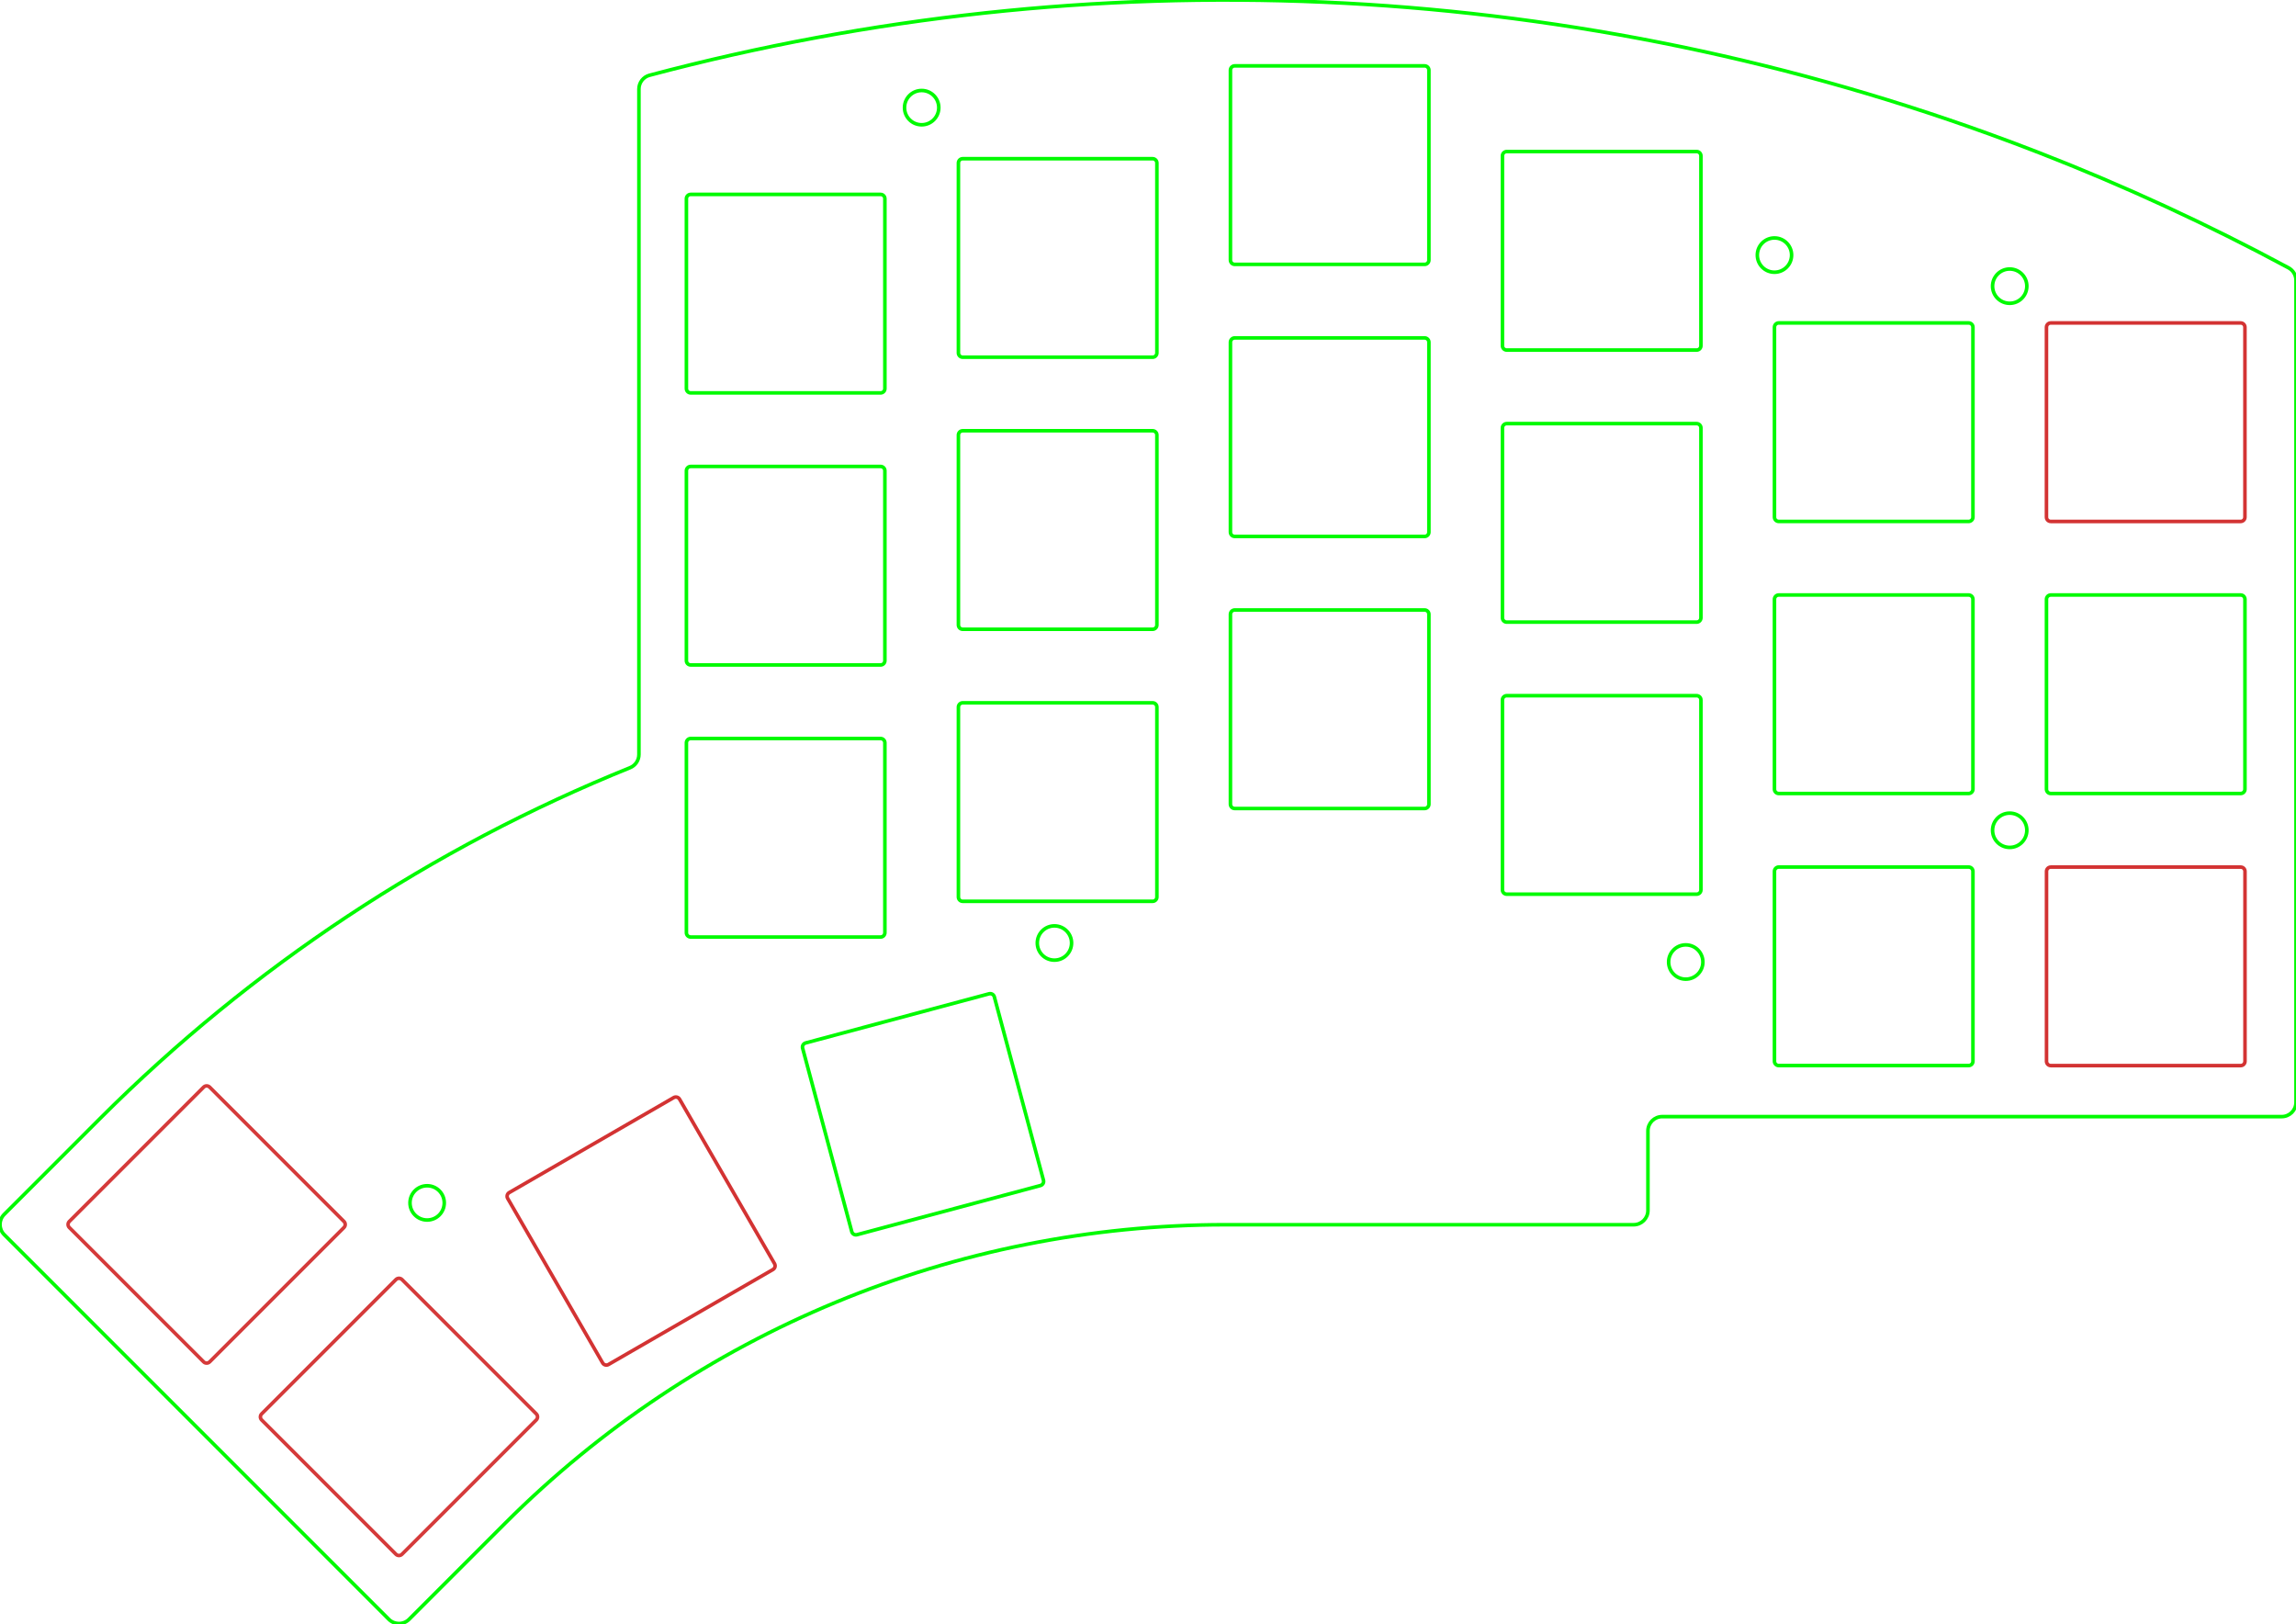
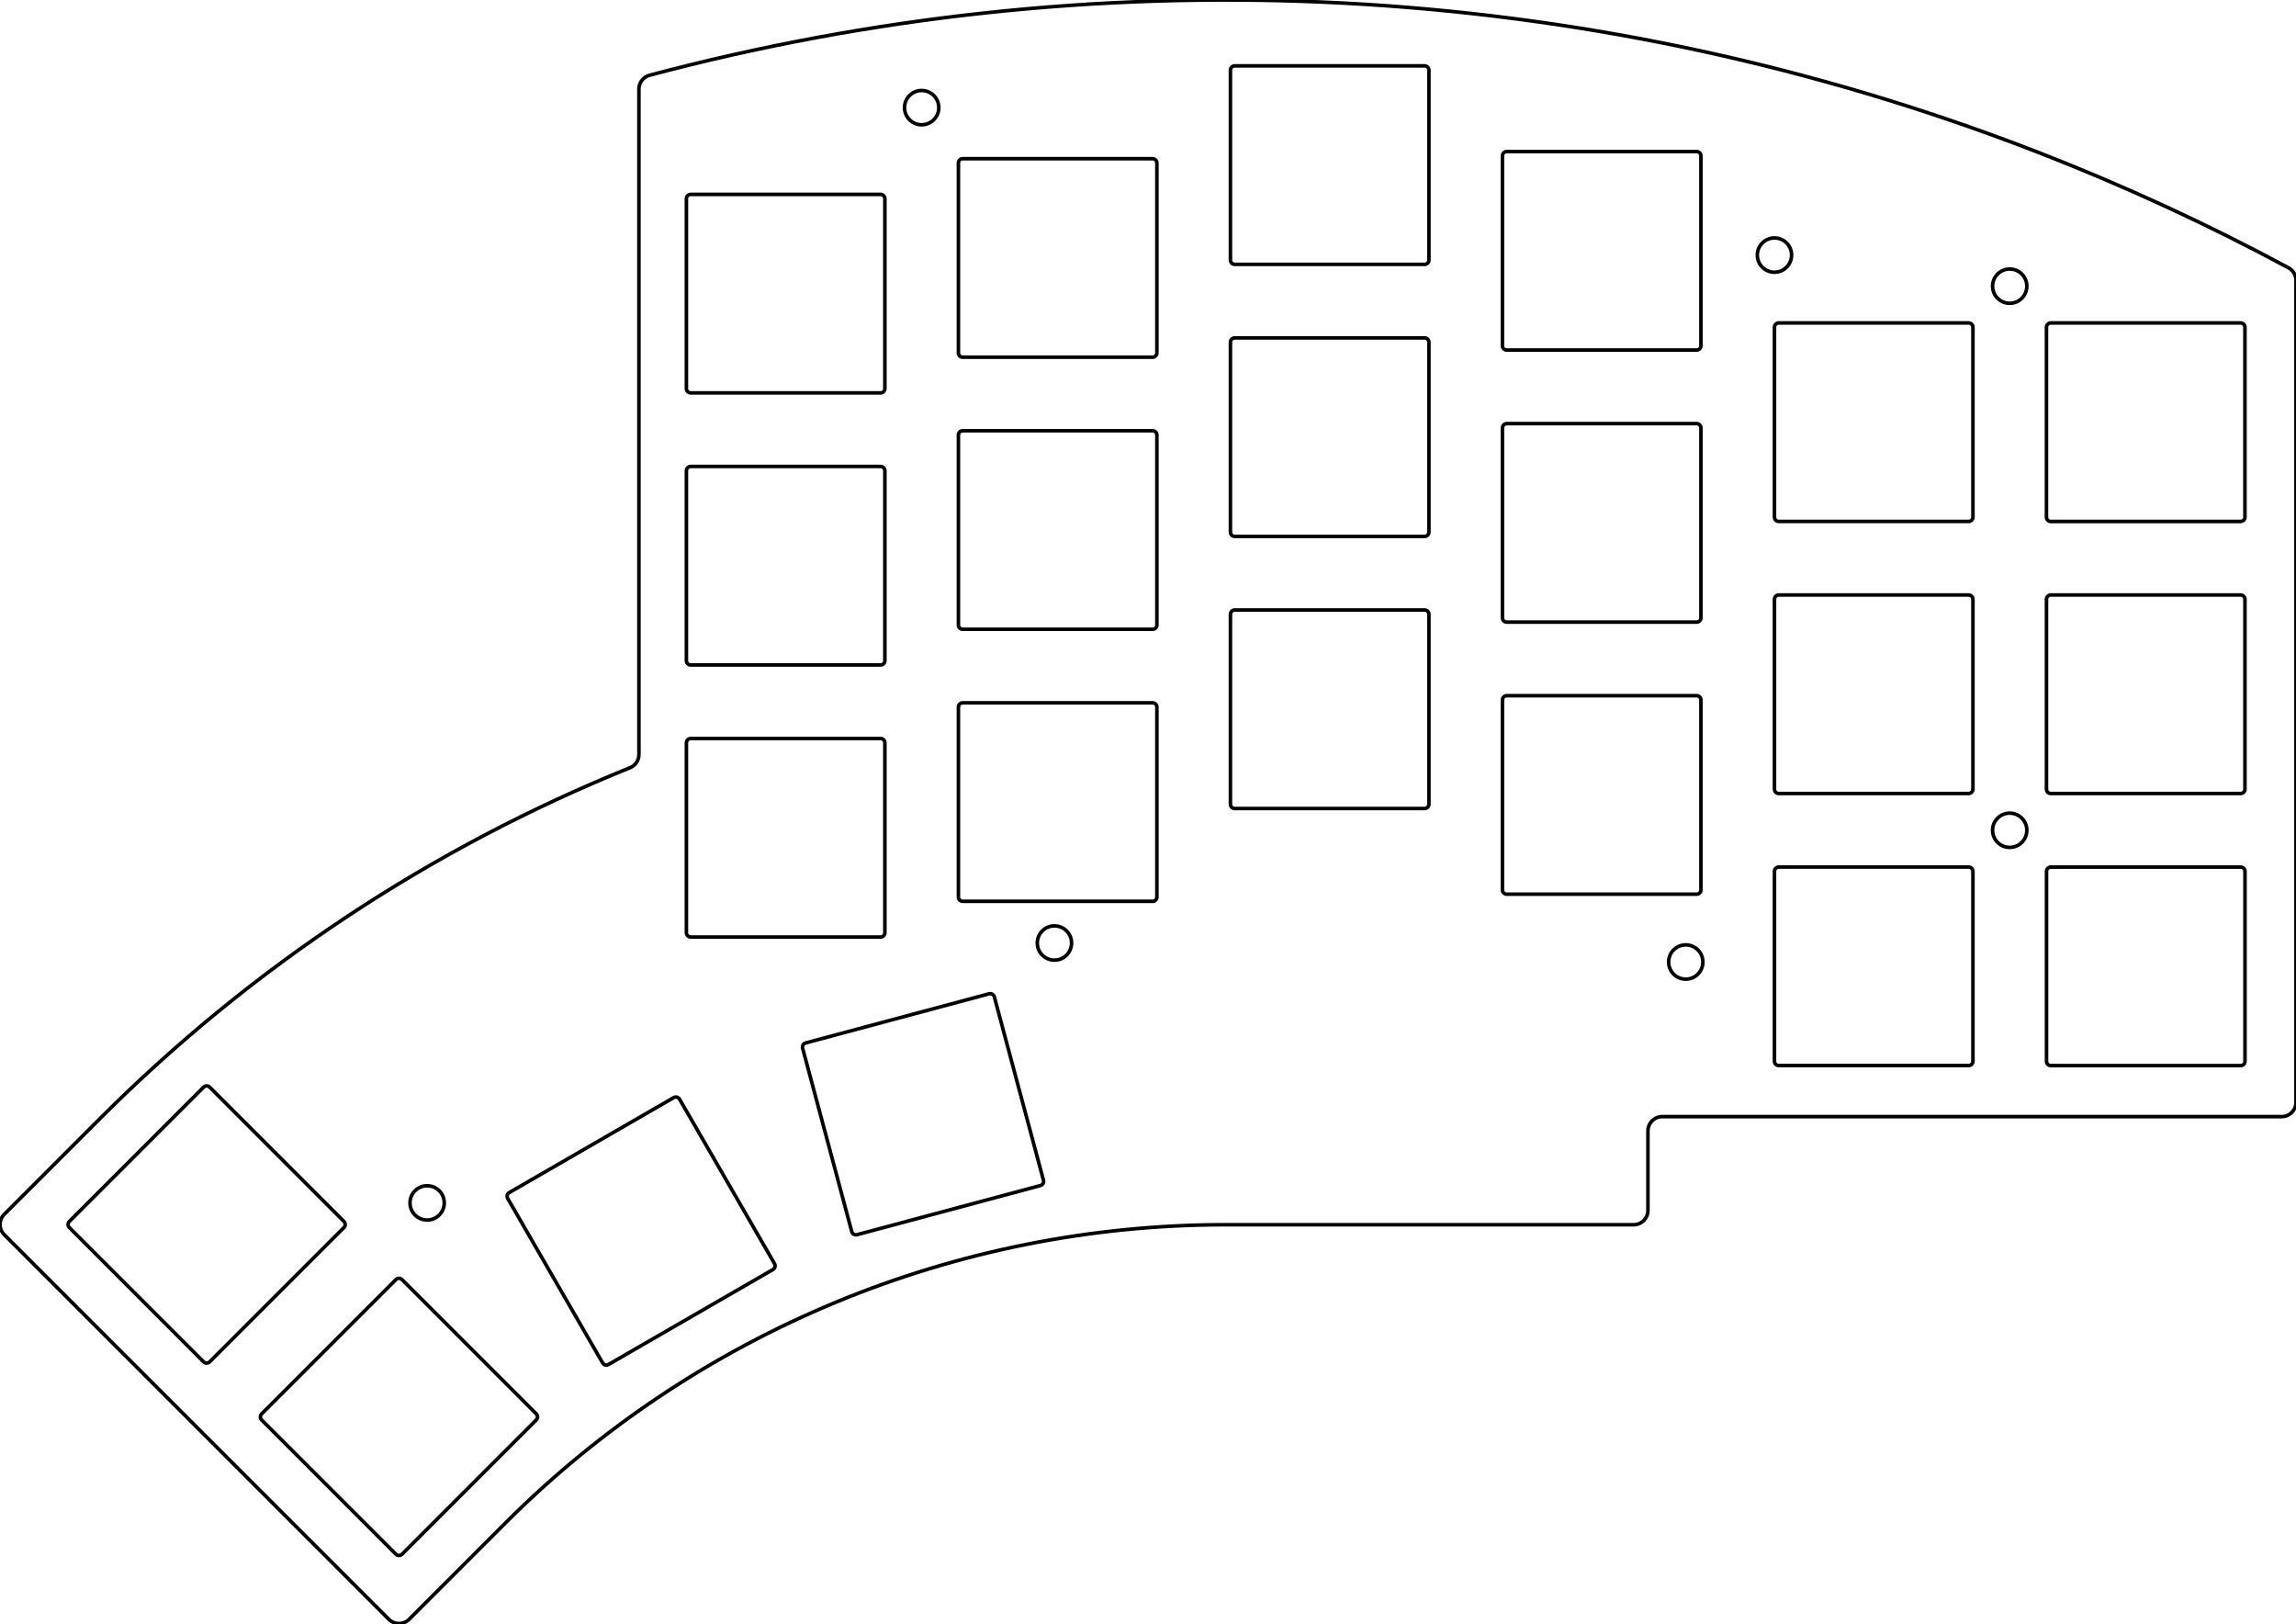
<svg xmlns="http://www.w3.org/2000/svg" width="160.796mm" height="113.682mm" viewBox="0 0 160.796 113.682" version="1.1" id="svg74">
  <defs id="defs78" />
-   <circle style="fill:none;stroke:#00fa00;stroke-width:0.25;stroke-miterlimit:4;stroke-dasharray:none;stroke-opacity:1" id="circle2" r="1.2" cy="58.137" cx="140.746" />
-   <circle style="fill:none;stroke:#00fa00;stroke-width:0.25;stroke-miterlimit:4;stroke-dasharray:none;stroke-opacity:1" id="circle4" r="1.2" cy="17.862" cx="124.271" />
-   <circle style="fill:none;stroke:#00fa00;stroke-width:0.25;stroke-miterlimit:4;stroke-dasharray:none;stroke-opacity:1" id="circle6" r="1.2" cy="66.031" cx="73.845" />
-   <circle style="fill:none;stroke:#00fa00;stroke-width:0.25;stroke-miterlimit:4;stroke-dasharray:none;stroke-opacity:1" id="circle8" r="1.2" cy="84.228" cx="29.913" />
-   <circle style="fill:none;stroke:#00fa00;stroke-width:0.25;stroke-miterlimit:4;stroke-dasharray:none;stroke-opacity:1" id="circle10" r="1.2" cy="7.537" cx="64.546" />
-   <circle style="fill:none;stroke:#00fa00;stroke-width:0.25;stroke-miterlimit:4;stroke-dasharray:none;stroke-opacity:1" id="circle12" r="1.2" cy="67.362" cx="118.059" />
-   <circle style="fill:none;stroke:#00fa00;stroke-width:0.25;stroke-miterlimit:4;stroke-dasharray:none;stroke-opacity:1" id="circle14" r="1.2" cy="20.037" cx="140.746" />
-   <path style="fill:none;stroke:#00fa00;stroke-width:0.25;stroke-miterlimit:4;stroke-dasharray:none;stroke-opacity:1" id="path16" d="m 159.796,78.187 h -43.386 a 1,1 0 0 0 -1,1 v 5.57 a 1,1 0 0 1 -1,1 H 85.835 A 71.35,71.35 0 0 0 35.383,106.654 l -6.735,6.735 a 1,1 0 0 1 -1.414,0 L 0.293,86.449 a 1,1 0 0 1 0,-1.414 L 7.028,78.299 A 111.45,111.45 0 0 1 44.12,53.758 1,1 0 0 0 44.746,52.83 V 6.235 a 1,1 0 0 1 0.743,-0.966 157.106,157.106 0 0 1 93.805,4.106 157.109,157.109 0 0 1 3.52,1.321 157.106,157.106 0 0 1 17.456,8.056 1,1 0 0 1 0.526,0.881 V 77.187 a 1,1 0 0 1 -1,1 z" />
-   <path style="fill:none;stroke:#00fa00;stroke-width:0.25;stroke-miterlimit:4;stroke-dasharray:none;stroke-opacity:1" id="path26" d="m 86.171,43.012 v 13.3 a 0.3,0.3 0 0 0 0.3,0.3 h 13.3 a 0.3,0.3 0 0 0 0.3,-0.3 v -13.3 a 0.3,0.3 0 0 0 -0.3,-0.3 h -13.3 a 0.3,0.3 0 0 0 -0.3,0.3 z" />
-   <path style="fill:none;stroke:#00fa00;stroke-width:0.25;stroke-miterlimit:4;stroke-dasharray:none;stroke-opacity:1" id="path28" d="M 100.071,18.212 V 4.912 a 0.3,0.3 0 0 0 -0.3,-0.3 h -13.3 a 0.3,0.3 0 0 0 -0.3,0.3 V 18.212 a 0.3,0.3 0 0 0 0.3,0.3 h 13.3 a 0.3,0.3 0 0 0 0.3,-0.3 z" />
-   <path style="fill:none;stroke:#00fa00;stroke-width:0.25;stroke-miterlimit:4;stroke-dasharray:none;stroke-opacity:1" id="path30" d="m 48.071,52.012 v 13.3 a 0.3,0.3 0 0 0 0.3,0.3 h 13.3 a 0.3,0.3 0 0 0 0.3,-0.3 v -13.3 a 0.3,0.3 0 0 0 -0.3,-0.3 h -13.3 a 0.3,0.3 0 0 0 -0.3,0.3 z" />
-   <path style="opacity:0.8;fill:none;stroke:#c80000;stroke-width:0.25;stroke-miterlimit:4;stroke-dasharray:none;stroke-opacity:1" id="path32" d="m 35.555,83.916 6.65,11.518 a 0.3,0.3 0 0 0 0.41,0.11 l 11.518,-6.65 a 0.3,0.3 0 0 0 0.11,-0.41 L 47.592,76.966 a 0.3,0.3 0 0 0 -0.41,-0.11 l -11.518,6.65 a 0.3,0.3 0 0 0 -0.11,0.41 z" />
-   <path style="fill:none;stroke:#00fa00;stroke-width:0.25;stroke-miterlimit:4;stroke-dasharray:none;stroke-opacity:1" id="path34" d="m 105.521,24.512 h 13.3 a 0.3,0.3 0 0 0 0.3,-0.3 v -13.3 a 0.3,0.3 0 0 0 -0.3,-0.3 h -13.3 a 0.3,0.3 0 0 0 -0.3,0.3 v 13.3 a 0.3,0.3 0 0 0 0.3,0.3 z" />
-   <path style="fill:none;stroke:#00fa00;stroke-width:0.25;stroke-miterlimit:4;stroke-dasharray:none;stroke-opacity:1" id="path36" d="m 137.871,41.662 h -13.3 a 0.3,0.3 0 0 0 -0.3,0.3 v 13.3 a 0.3,0.3 0 0 0 0.3,0.3 h 13.3 a 0.3,0.3 0 0 0 0.3,-0.3 v -13.3 a 0.3,0.3 0 0 0 -0.3,-0.3 z" />
-   <path style="fill:none;stroke:#00fa00;stroke-width:0.25;stroke-miterlimit:4;stroke-dasharray:none;stroke-opacity:1" id="path38" d="m 124.271,61.012 v 13.3 a 0.3,0.3 0 0 0 0.3,0.3 h 13.3 a 0.3,0.3 0 0 0 0.3,-0.3 v -13.3 a 0.3,0.3 0 0 0 -0.3,-0.3 h -13.3 a 0.3,0.3 0 0 0 -0.3,0.3 z" />
-   <path style="fill:none;stroke:#00fa00;stroke-width:0.25;stroke-miterlimit:4;stroke-dasharray:none;stroke-opacity:1" id="path40" d="m 137.871,22.612 h -13.3 a 0.3,0.3 0 0 0 -0.3,0.3 v 13.3 a 0.3,0.3 0 0 0 0.3,0.3 h 13.3 a 0.3,0.3 0 0 0 0.3,-0.3 v -13.3 a 0.3,0.3 0 0 0 -0.3,-0.3 z" />
-   <path style="fill:none;stroke:#00fa00;stroke-width:0.25;stroke-miterlimit:4;stroke-dasharray:none;stroke-opacity:1" id="path42" d="m 67.421,25.012 h 13.3 a 0.3,0.3 0 0 0 0.3,-0.3 v -13.3 a 0.3,0.3 0 0 0 -0.3,-0.3 h -13.3 a 0.3,0.3 0 0 0 -0.3,0.3 v 13.3 a 0.3,0.3 0 0 0 0.3,0.3 z" />
-   <path style="fill:none;stroke:#00fa00;stroke-width:0.25;stroke-miterlimit:4;stroke-dasharray:none;stroke-opacity:1" id="path44" d="m 67.421,44.062 h 13.3 a 0.3,0.3 0 0 0 0.3,-0.3 v -13.3 a 0.3,0.3 0 0 0 -0.3,-0.3 h -13.3 a 0.3,0.3 0 0 0 -0.3,0.3 v 13.3 a 0.3,0.3 0 0 0 0.3,0.3 z" />
-   <path style="fill:none;stroke:#00fa00;stroke-width:0.25;stroke-miterlimit:4;stroke-dasharray:none;stroke-opacity:1" id="path46" d="m 100.071,37.262 v -13.3 a 0.3,0.3 0 0 0 -0.3,-0.3 h -13.3 a 0.3,0.3 0 0 0 -0.3,0.3 v 13.3 a 0.3,0.3 0 0 0 0.3,0.3 h 13.3 a 0.3,0.3 0 0 0 0.3,-0.3 z" />
-   <path style="fill:none;stroke:#00fa00;stroke-width:0.25;stroke-miterlimit:4;stroke-dasharray:none;stroke-opacity:1" id="path48" d="m 48.071,32.962 v 13.3 a 0.3,0.3 0 0 0 0.3,0.3 h 13.3 a 0.3,0.3 0 0 0 0.3,-0.3 v -13.3 a 0.3,0.3 0 0 0 -0.3,-0.3 h -13.3 a 0.3,0.3 0 0 0 -0.3,0.3 z" />
-   <path style="fill:none;stroke:#00fa00;stroke-width:0.25;stroke-miterlimit:4;stroke-dasharray:none;stroke-opacity:1" id="path50" d="M 73.078,82.646 69.636,69.799 a 0.3,0.3 0 0 0 -0.367,-0.212 l -12.847,3.442 a 0.3,0.3 0 0 0 -0.212,0.367 l 3.442,12.847 a 0.3,0.3 0 0 0 0.367,0.212 l 12.847,-3.442 a 0.3,0.3 0 0 0 0.212,-0.367 z" />
-   <path style="fill:none;stroke:#00fa00;stroke-width:0.25;stroke-miterlimit:4;stroke-dasharray:none;stroke-opacity:1" id="path52" d="m 105.521,43.562 h 13.3 a 0.3,0.3 0 0 0 0.3,-0.3 v -13.3 a 0.3,0.3 0 0 0 -0.3,-0.3 h -13.3 a 0.3,0.3 0 0 0 -0.3,0.3 v 13.3 a 0.3,0.3 0 0 0 0.3,0.3 z" />
-   <path style="fill:none;stroke:#00fa00;stroke-width:0.25;stroke-miterlimit:4;stroke-dasharray:none;stroke-opacity:1" id="path54" d="m 143.321,41.962 v 13.3 a 0.3,0.3 0 0 0 0.3,0.3 h 13.3 a 0.3,0.3 0 0 0 0.3,-0.3 v -13.3 a 0.3,0.3 0 0 0 -0.3,-0.3 h -13.3 a 0.3,0.3 0 0 0 -0.3,0.3 z" />
-   <path style="fill:none;stroke:#00fa00;stroke-width:0.25;stroke-miterlimit:4;stroke-dasharray:none;stroke-opacity:1" id="path56" d="m 105.221,49.012 v 13.3 a 0.3,0.3 0 0 0 0.3,0.3 h 13.3 a 0.3,0.3 0 0 0 0.3,-0.3 v -13.3 a 0.3,0.3 0 0 0 -0.3,-0.3 h -13.3 a 0.3,0.3 0 0 0 -0.3,0.3 z" />
-   <path style="fill:none;stroke:#00fa00;stroke-width:0.25;stroke-miterlimit:4;stroke-dasharray:none;stroke-opacity:1" id="path58" d="m 48.071,13.912 v 13.3 a 0.3,0.3 0 0 0 0.3,0.3 h 13.3 a 0.3,0.3 0 0 0 0.3,-0.3 v -13.3 a 0.3,0.3 0 0 0 -0.3,-0.3 h -13.3 a 0.3,0.3 0 0 0 -0.3,0.3 z" />
-   <path style="fill:none;stroke:#00fa00;stroke-width:0.25;stroke-miterlimit:4;stroke-dasharray:none;stroke-opacity:1" id="path60" d="m 67.121,49.512 v 13.3 a 0.3,0.3 0 0 0 0.3,0.3 h 13.3 a 0.3,0.3 0 0 0 0.3,-0.3 v -13.3 a 0.3,0.3 0 0 0 -0.3,-0.3 h -13.3 a 0.3,0.3 0 0 0 -0.3,0.3 z" />
-   <path style="opacity:0.8;fill:none;stroke:#c80000;stroke-width:0.25;stroke-miterlimit:4;stroke-dasharray:none;stroke-opacity:1" id="path54-3" d="m 143.32,22.913 v 13.3 a 0.3,0.3 0 0 0 0.3,0.3 h 13.3 a 0.3,0.3 0 0 0 0.3,-0.3 v -13.3 a 0.3,0.3 0 0 0 -0.3,-0.3 h -13.3 a 0.3,0.3 0 0 0 -0.3,0.3 z" />
-   <path style="opacity:0.8;fill:none;stroke:#c80000;stroke-width:0.25;stroke-miterlimit:4;stroke-dasharray:none;stroke-opacity:1" id="path54-6" d="m 143.324,61.015 v 13.3 a 0.3,0.3 0 0 0 0.3,0.3 h 13.3 a 0.3,0.3 0 0 0 0.3,-0.3 v -13.3 a 0.3,0.3 0 0 0 -0.3,-0.3 h -13.3 a 0.3,0.3 0 0 0 -0.3,0.3 z" />
-   <path d="m 18.324,99.426 9.405,9.405 a 0.3,0.3 0 0 0 0.424,0 l 9.405,-9.405 a 0.3,0.3 0 0 0 0,-0.424 l -9.405,-9.405 a 0.3,0.3 0 0 0 -0.424,0 l -9.405,9.405 a 0.3,0.3 0 0 0 0,0.424 z" id="path847" style="opacity:0.77;fill:none;stroke:#c80000;stroke-width:0.25;stroke-miterlimit:4;stroke-dasharray:none;stroke-opacity:1" />
-   <path style="opacity:0.77;fill:none;stroke:#c80000;stroke-width:0.25;stroke-miterlimit:4;stroke-dasharray:none;stroke-opacity:1" id="path849" d="m 4.855,85.953 9.405,9.405 a 0.3,0.3 0 0 0 0.424,0 l 9.405,-9.405 a 0.3,0.3 0 0 0 0,-0.424 l -9.405,-9.405 a 0.3,0.3 0 0 0 -0.424,0 l -9.405,9.405 a 0.3,0.3 0 0 0 0,0.424 z" />
+   <circle style="fill:none;stroke:#000000;stroke-width:0.25;stroke-miterlimit:4;stroke-dasharray:none;stroke-opacity:1;opacity:1" id="circle2" r="1.2" cy="58.137" cx="140.746" />
+   <circle style="fill:none;stroke:#000000;stroke-width:0.25;stroke-miterlimit:4;stroke-dasharray:none;stroke-opacity:1;opacity:1" id="circle4" r="1.2" cy="17.862" cx="124.271" />
+   <circle style="fill:none;stroke:#000000;stroke-width:0.25;stroke-miterlimit:4;stroke-dasharray:none;stroke-opacity:1;opacity:1" id="circle6" r="1.2" cy="66.031" cx="73.845" />
+   <circle style="fill:none;stroke:#000000;stroke-width:0.25;stroke-miterlimit:4;stroke-dasharray:none;stroke-opacity:1;opacity:1" id="circle8" r="1.2" cy="84.228" cx="29.913" />
+   <circle style="fill:none;stroke:#000000;stroke-width:0.25;stroke-miterlimit:4;stroke-dasharray:none;stroke-opacity:1;opacity:1" id="circle10" r="1.2" cy="7.537" cx="64.546" />
+   <circle style="fill:none;stroke:#000000;stroke-width:0.25;stroke-miterlimit:4;stroke-dasharray:none;stroke-opacity:1;opacity:1" id="circle12" r="1.2" cy="67.362" cx="118.059" />
+   <circle style="fill:none;stroke:#000000;stroke-width:0.25;stroke-miterlimit:4;stroke-dasharray:none;stroke-opacity:1;opacity:1" id="circle14" r="1.2" cy="20.037" cx="140.746" />
+   <path style="fill:none;stroke:#000000;stroke-width:0.25;stroke-miterlimit:4;stroke-dasharray:none;stroke-opacity:1;opacity:1" id="path16" d="m 159.796,78.187 h -43.386 a 1,1 0 0 0 -1,1 v 5.57 a 1,1 0 0 1 -1,1 H 85.835 A 71.35,71.35 0 0 0 35.383,106.654 l -6.735,6.735 a 1,1 0 0 1 -1.414,0 L 0.293,86.449 a 1,1 0 0 1 0,-1.414 L 7.028,78.299 A 111.45,111.45 0 0 1 44.12,53.758 1,1 0 0 0 44.746,52.83 V 6.235 a 1,1 0 0 1 0.743,-0.966 157.106,157.106 0 0 1 93.805,4.106 157.109,157.109 0 0 1 3.52,1.321 157.106,157.106 0 0 1 17.456,8.056 1,1 0 0 1 0.526,0.881 V 77.187 a 1,1 0 0 1 -1,1 z" />
+   <path style="fill:none;stroke:#000000;stroke-width:0.25;stroke-miterlimit:4;stroke-dasharray:none;stroke-opacity:1;opacity:1" id="path26" d="m 86.171,43.012 v 13.3 a 0.3,0.3 0 0 0 0.3,0.3 h 13.3 a 0.3,0.3 0 0 0 0.3,-0.3 v -13.3 a 0.3,0.3 0 0 0 -0.3,-0.3 h -13.3 a 0.3,0.3 0 0 0 -0.3,0.3 z" />
+   <path style="fill:none;stroke:#000000;stroke-width:0.25;stroke-miterlimit:4;stroke-dasharray:none;stroke-opacity:1;opacity:1" id="path28" d="M 100.071,18.212 V 4.912 a 0.3,0.3 0 0 0 -0.3,-0.3 h -13.3 a 0.3,0.3 0 0 0 -0.3,0.3 V 18.212 a 0.3,0.3 0 0 0 0.3,0.3 h 13.3 a 0.3,0.3 0 0 0 0.3,-0.3 z" />
+   <path style="fill:none;stroke:#000000;stroke-width:0.25;stroke-miterlimit:4;stroke-dasharray:none;stroke-opacity:1;opacity:1" id="path30" d="m 48.071,52.012 v 13.3 a 0.3,0.3 0 0 0 0.3,0.3 h 13.3 a 0.3,0.3 0 0 0 0.3,-0.3 v -13.3 a 0.3,0.3 0 0 0 -0.3,-0.3 h -13.3 a 0.3,0.3 0 0 0 -0.3,0.3 z" />
+   <path style="opacity:1;fill:none;stroke:#000000;stroke-width:0.25;stroke-miterlimit:4;stroke-dasharray:none;stroke-opacity:1" id="path32" d="m 35.555,83.916 6.65,11.518 a 0.3,0.3 0 0 0 0.41,0.11 l 11.518,-6.65 a 0.3,0.3 0 0 0 0.11,-0.41 L 47.592,76.966 a 0.3,0.3 0 0 0 -0.41,-0.11 l -11.518,6.65 a 0.3,0.3 0 0 0 -0.11,0.41 z" />
+   <path style="fill:none;stroke:#000000;stroke-width:0.25;stroke-miterlimit:4;stroke-dasharray:none;stroke-opacity:1;opacity:1" id="path34" d="m 105.521,24.512 h 13.3 a 0.3,0.3 0 0 0 0.3,-0.3 v -13.3 a 0.3,0.3 0 0 0 -0.3,-0.3 h -13.3 a 0.3,0.3 0 0 0 -0.3,0.3 v 13.3 a 0.3,0.3 0 0 0 0.3,0.3 z" />
+   <path style="fill:none;stroke:#000000;stroke-width:0.25;stroke-miterlimit:4;stroke-dasharray:none;stroke-opacity:1;opacity:1" id="path36" d="m 137.871,41.662 h -13.3 a 0.3,0.3 0 0 0 -0.3,0.3 v 13.3 a 0.3,0.3 0 0 0 0.3,0.3 h 13.3 a 0.3,0.3 0 0 0 0.3,-0.3 v -13.3 a 0.3,0.3 0 0 0 -0.3,-0.3 z" />
+   <path style="fill:none;stroke:#000000;stroke-width:0.25;stroke-miterlimit:4;stroke-dasharray:none;stroke-opacity:1;opacity:1" id="path38" d="m 124.271,61.012 v 13.3 a 0.3,0.3 0 0 0 0.3,0.3 h 13.3 a 0.3,0.3 0 0 0 0.3,-0.3 v -13.3 a 0.3,0.3 0 0 0 -0.3,-0.3 h -13.3 a 0.3,0.3 0 0 0 -0.3,0.3 z" />
+   <path style="fill:none;stroke:#000000;stroke-width:0.25;stroke-miterlimit:4;stroke-dasharray:none;stroke-opacity:1;opacity:1" id="path40" d="m 137.871,22.612 h -13.3 a 0.3,0.3 0 0 0 -0.3,0.3 v 13.3 a 0.3,0.3 0 0 0 0.3,0.3 h 13.3 a 0.3,0.3 0 0 0 0.3,-0.3 v -13.3 a 0.3,0.3 0 0 0 -0.3,-0.3 z" />
+   <path style="fill:none;stroke:#000000;stroke-width:0.25;stroke-miterlimit:4;stroke-dasharray:none;stroke-opacity:1;opacity:1" id="path42" d="m 67.421,25.012 h 13.3 a 0.3,0.3 0 0 0 0.3,-0.3 v -13.3 a 0.3,0.3 0 0 0 -0.3,-0.3 h -13.3 a 0.3,0.3 0 0 0 -0.3,0.3 v 13.3 a 0.3,0.3 0 0 0 0.3,0.3 z" />
+   <path style="fill:none;stroke:#000000;stroke-width:0.25;stroke-miterlimit:4;stroke-dasharray:none;stroke-opacity:1;opacity:1" id="path44" d="m 67.421,44.062 h 13.3 a 0.3,0.3 0 0 0 0.3,-0.3 v -13.3 a 0.3,0.3 0 0 0 -0.3,-0.3 h -13.3 a 0.3,0.3 0 0 0 -0.3,0.3 v 13.3 a 0.3,0.3 0 0 0 0.3,0.3 z" />
+   <path style="fill:none;stroke:#000000;stroke-width:0.25;stroke-miterlimit:4;stroke-dasharray:none;stroke-opacity:1;opacity:1" id="path46" d="m 100.071,37.262 v -13.3 a 0.3,0.3 0 0 0 -0.3,-0.3 h -13.3 a 0.3,0.3 0 0 0 -0.3,0.3 v 13.3 a 0.3,0.3 0 0 0 0.3,0.3 h 13.3 a 0.3,0.3 0 0 0 0.3,-0.3 z" />
+   <path style="fill:none;stroke:#000000;stroke-width:0.25;stroke-miterlimit:4;stroke-dasharray:none;stroke-opacity:1;opacity:1" id="path48" d="m 48.071,32.962 v 13.3 a 0.3,0.3 0 0 0 0.3,0.3 h 13.3 a 0.3,0.3 0 0 0 0.3,-0.3 v -13.3 a 0.3,0.3 0 0 0 -0.3,-0.3 h -13.3 a 0.3,0.3 0 0 0 -0.3,0.3 z" />
+   <path style="fill:none;stroke:#000000;stroke-width:0.25;stroke-miterlimit:4;stroke-dasharray:none;stroke-opacity:1;opacity:1" id="path50" d="M 73.078,82.646 69.636,69.799 a 0.3,0.3 0 0 0 -0.367,-0.212 l -12.847,3.442 a 0.3,0.3 0 0 0 -0.212,0.367 l 3.442,12.847 a 0.3,0.3 0 0 0 0.367,0.212 l 12.847,-3.442 a 0.3,0.3 0 0 0 0.212,-0.367 z" />
+   <path style="fill:none;stroke:#000000;stroke-width:0.25;stroke-miterlimit:4;stroke-dasharray:none;stroke-opacity:1;opacity:1" id="path52" d="m 105.521,43.562 h 13.3 a 0.3,0.3 0 0 0 0.3,-0.3 v -13.3 a 0.3,0.3 0 0 0 -0.3,-0.3 h -13.3 a 0.3,0.3 0 0 0 -0.3,0.3 v 13.3 a 0.3,0.3 0 0 0 0.3,0.3 z" />
+   <path style="fill:none;stroke:#000000;stroke-width:0.25;stroke-miterlimit:4;stroke-dasharray:none;stroke-opacity:1;opacity:1" id="path54" d="m 143.321,41.962 v 13.3 a 0.3,0.3 0 0 0 0.3,0.3 h 13.3 a 0.3,0.3 0 0 0 0.3,-0.3 v -13.3 a 0.3,0.3 0 0 0 -0.3,-0.3 h -13.3 a 0.3,0.3 0 0 0 -0.3,0.3 z" />
+   <path style="fill:none;stroke:#000000;stroke-width:0.25;stroke-miterlimit:4;stroke-dasharray:none;stroke-opacity:1;opacity:1" id="path56" d="m 105.221,49.012 v 13.3 a 0.3,0.3 0 0 0 0.3,0.3 h 13.3 a 0.3,0.3 0 0 0 0.3,-0.3 v -13.3 a 0.3,0.3 0 0 0 -0.3,-0.3 h -13.3 a 0.3,0.3 0 0 0 -0.3,0.3 z" />
+   <path style="fill:none;stroke:#000000;stroke-width:0.25;stroke-miterlimit:4;stroke-dasharray:none;stroke-opacity:1;opacity:1" id="path58" d="m 48.071,13.912 v 13.3 a 0.3,0.3 0 0 0 0.3,0.3 h 13.3 a 0.3,0.3 0 0 0 0.3,-0.3 v -13.3 a 0.3,0.3 0 0 0 -0.3,-0.3 h -13.3 a 0.3,0.3 0 0 0 -0.3,0.3 z" />
+   <path style="fill:none;stroke:#000000;stroke-width:0.25;stroke-miterlimit:4;stroke-dasharray:none;stroke-opacity:1;opacity:1" id="path60" d="m 67.121,49.512 v 13.3 a 0.3,0.3 0 0 0 0.3,0.3 h 13.3 a 0.3,0.3 0 0 0 0.3,-0.3 v -13.3 a 0.3,0.3 0 0 0 -0.3,-0.3 h -13.3 a 0.3,0.3 0 0 0 -0.3,0.3 z" />
+   <path style="opacity:1;fill:none;stroke:#000000;stroke-width:0.25;stroke-miterlimit:4;stroke-dasharray:none;stroke-opacity:1" id="path54-3" d="m 143.32,22.913 v 13.3 a 0.3,0.3 0 0 0 0.3,0.3 h 13.3 a 0.3,0.3 0 0 0 0.3,-0.3 v -13.3 a 0.3,0.3 0 0 0 -0.3,-0.3 h -13.3 a 0.3,0.3 0 0 0 -0.3,0.3 z" />
+   <path style="opacity:1;fill:none;stroke:#000000;stroke-width:0.25;stroke-miterlimit:4;stroke-dasharray:none;stroke-opacity:1" id="path54-6" d="m 143.324,61.015 v 13.3 a 0.3,0.3 0 0 0 0.3,0.3 h 13.3 a 0.3,0.3 0 0 0 0.3,-0.3 v -13.3 a 0.3,0.3 0 0 0 -0.3,-0.3 h -13.3 a 0.3,0.3 0 0 0 -0.3,0.3 z" />
+   <path d="m 18.324,99.426 9.405,9.405 a 0.3,0.3 0 0 0 0.424,0 l 9.405,-9.405 a 0.3,0.3 0 0 0 0,-0.424 l -9.405,-9.405 a 0.3,0.3 0 0 0 -0.424,0 l -9.405,9.405 a 0.3,0.3 0 0 0 0,0.424 z" id="path847" style="opacity:1;fill:none;stroke:#000000;stroke-width:0.25;stroke-miterlimit:4;stroke-dasharray:none;stroke-opacity:1" />
+   <path style="opacity:1;fill:none;stroke:#000000;stroke-width:0.25;stroke-miterlimit:4;stroke-dasharray:none;stroke-opacity:1" id="path849" d="m 4.855,85.953 9.405,9.405 a 0.3,0.3 0 0 0 0.424,0 l 9.405,-9.405 a 0.3,0.3 0 0 0 0,-0.424 l -9.405,-9.405 a 0.3,0.3 0 0 0 -0.424,0 l -9.405,9.405 a 0.3,0.3 0 0 0 0,0.424 z" />
</svg>
